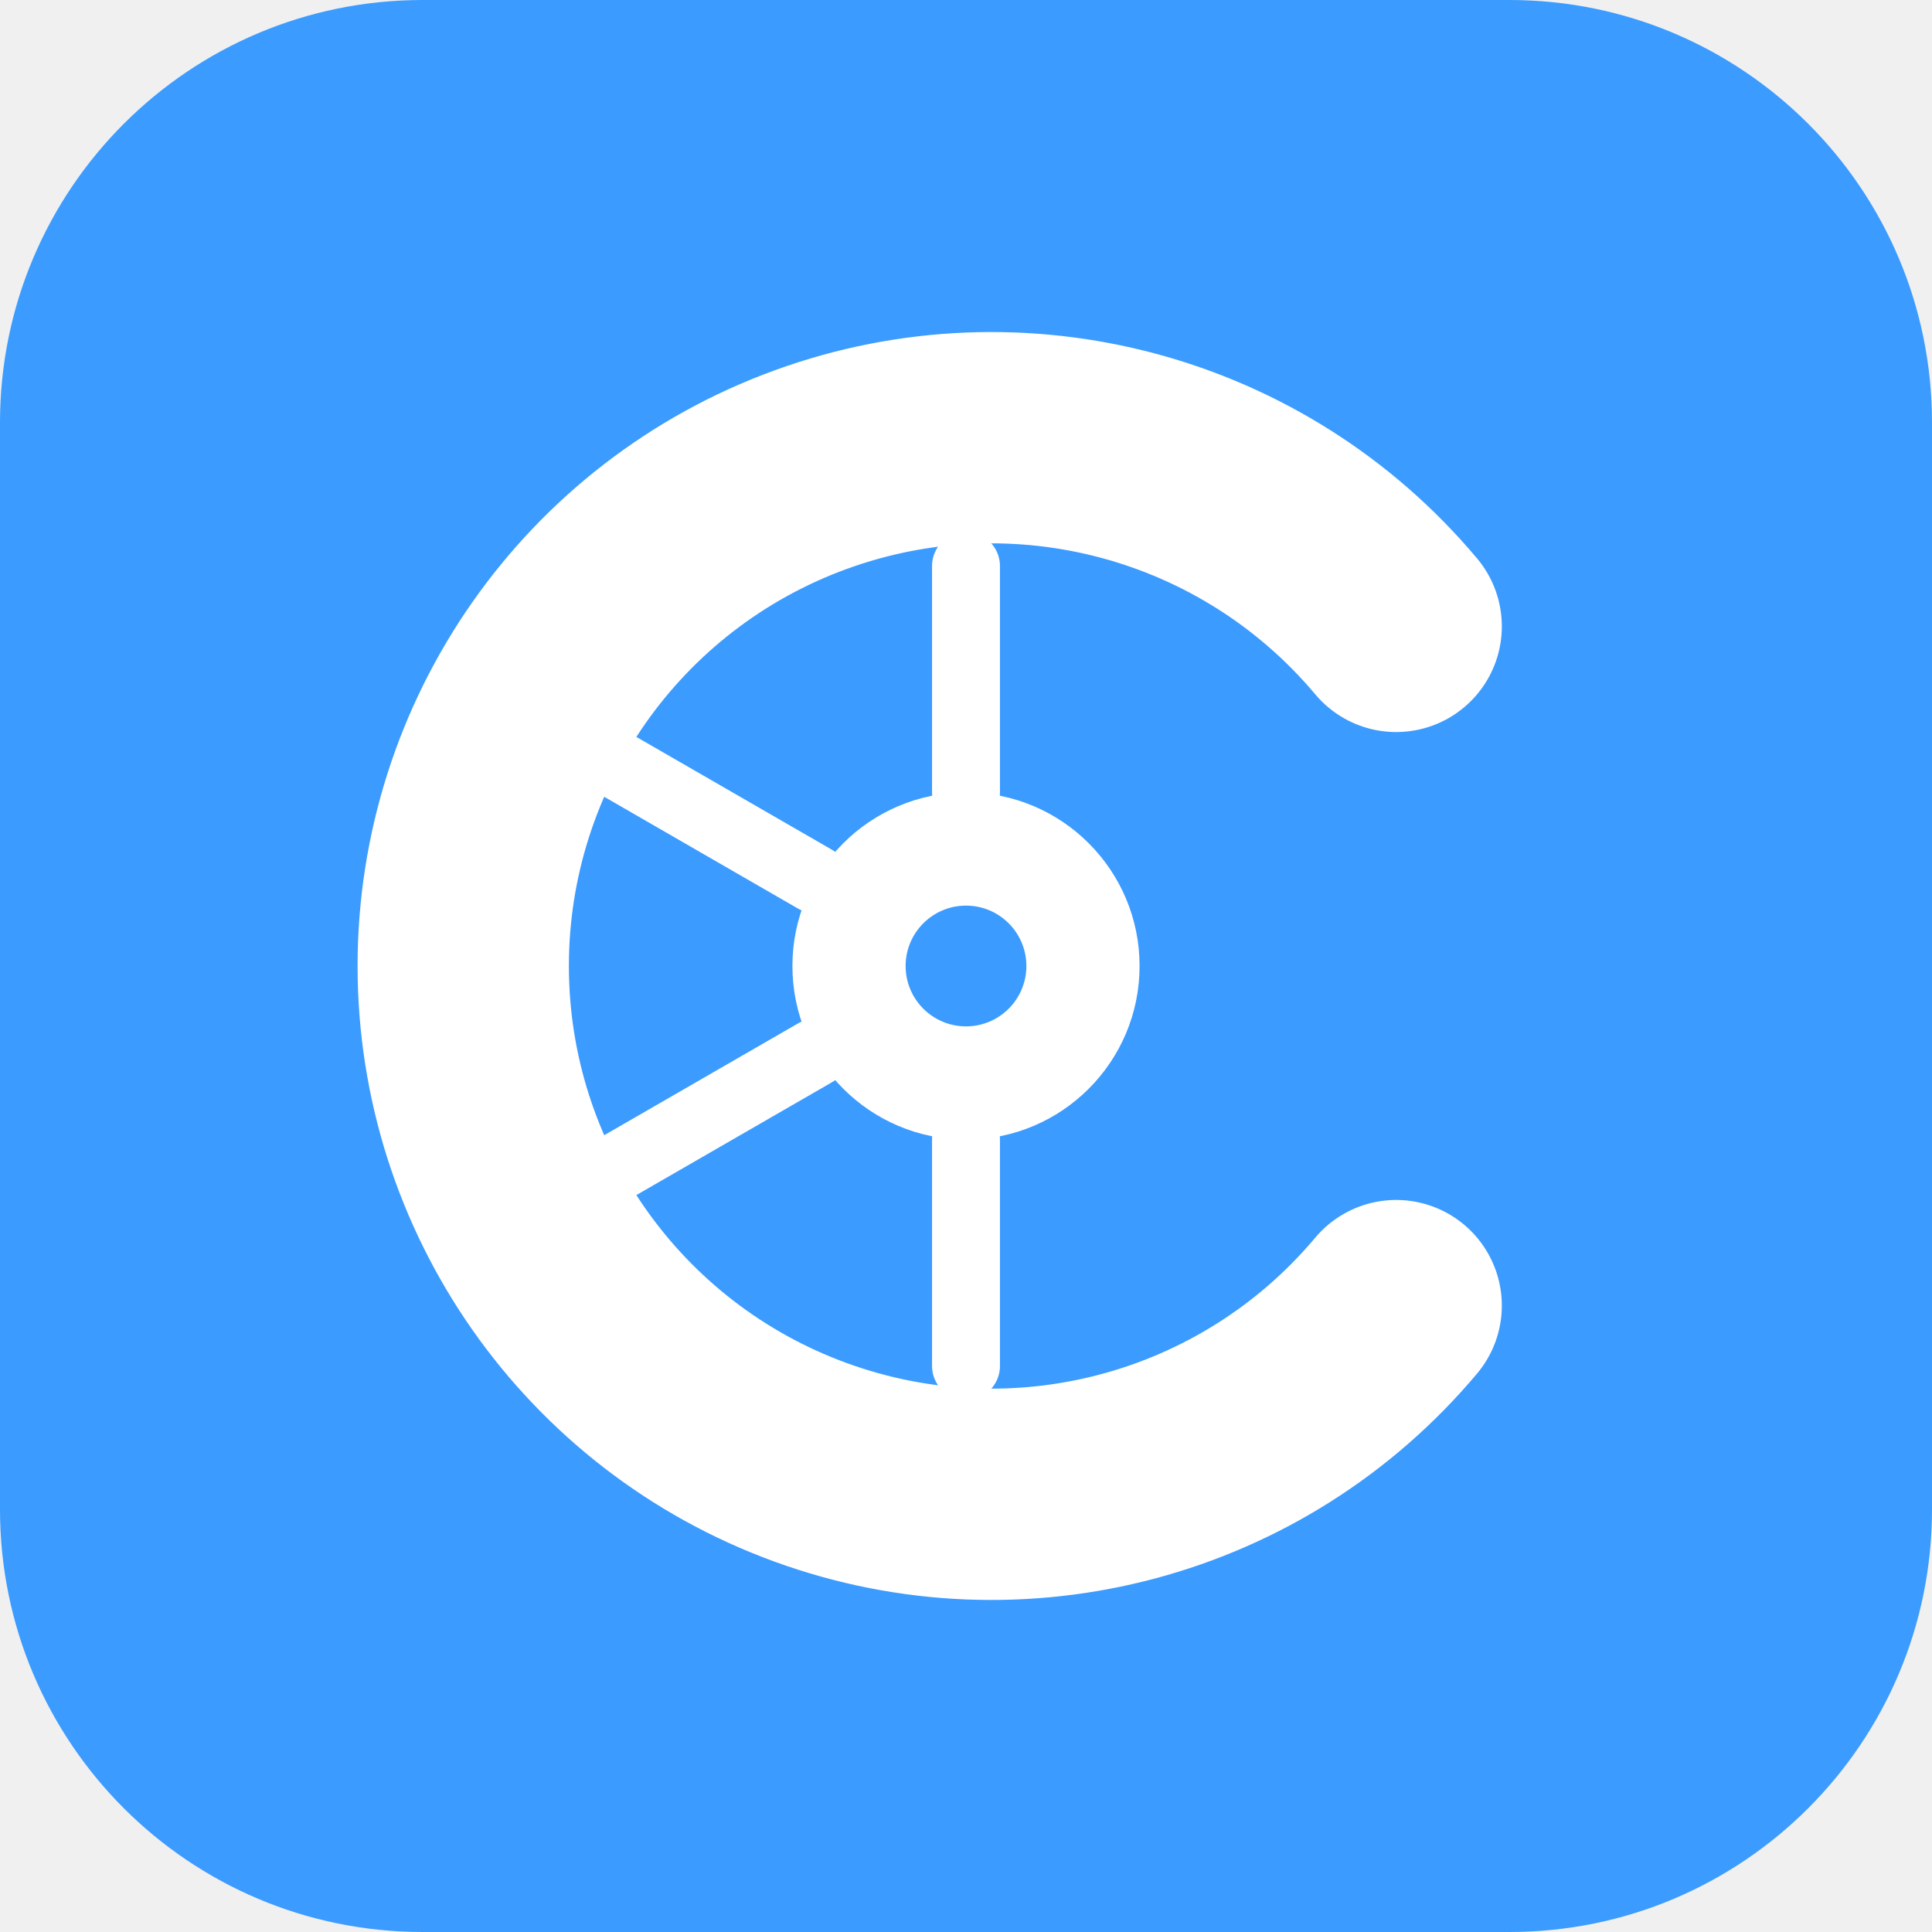
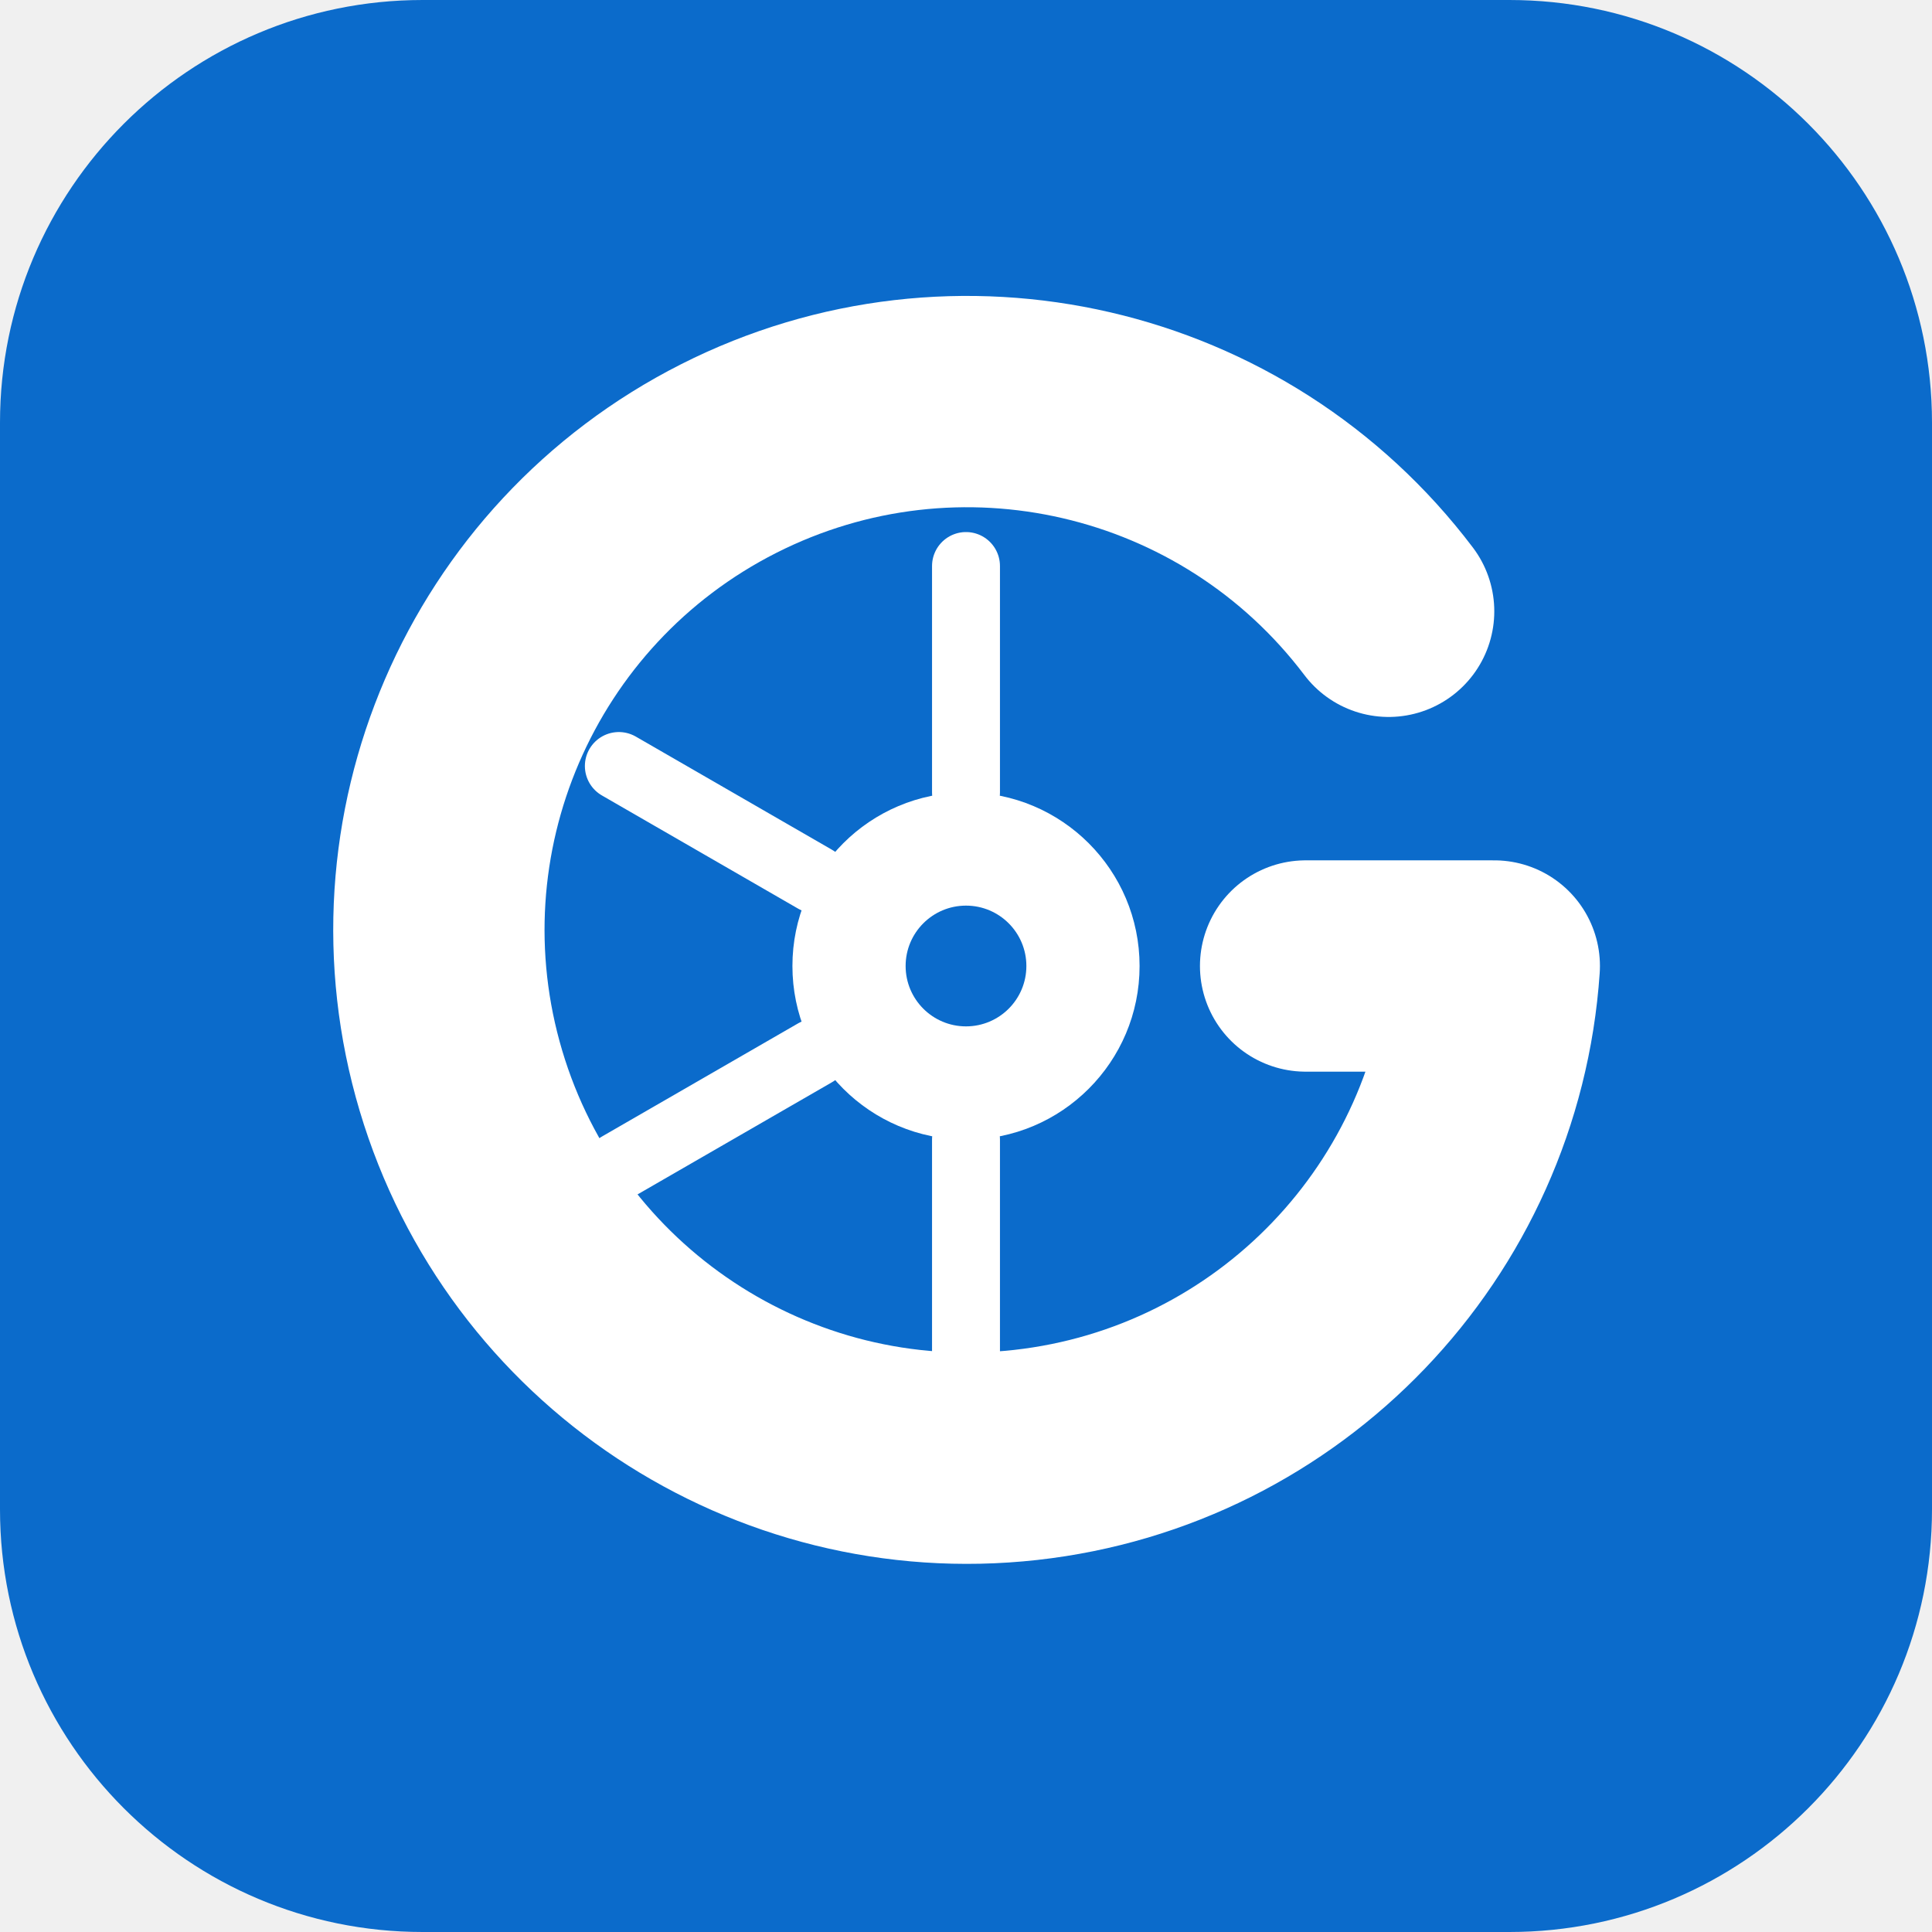
<svg xmlns="http://www.w3.org/2000/svg" viewBox="0 0 512 512" width="512" height="512">
-   <rect width="512" height="512" rx="112" fill="#3B9BFF" />
-   <path d="M370 166A140 140 0 1 0 370 346" fill="none" stroke="#fff" stroke-width="56" stroke-linecap="round" />
+   <rect width="512" height="512" rx="112" fill="#0B6BCB" />
+   <path d="M368 162A140 140 0 1 0 396 256H346" fill="none" stroke="#fff" stroke-width="56" stroke-linecap="round" stroke-linejoin="round" />
  <circle cx="256" cy="256" r="46" fill="#fff" />
  <g stroke="#fff" stroke-width="18" stroke-linecap="round">
    <path d="M256 210V150M216 233l-52-30M216 279l-52 30M256 302v60" />
  </g>
-   <circle cx="256" cy="256" r="16" fill="#3B9BFF" />
+   <circle cx="256" cy="256" r="16" fill="#0B6BCB" />
</svg>
